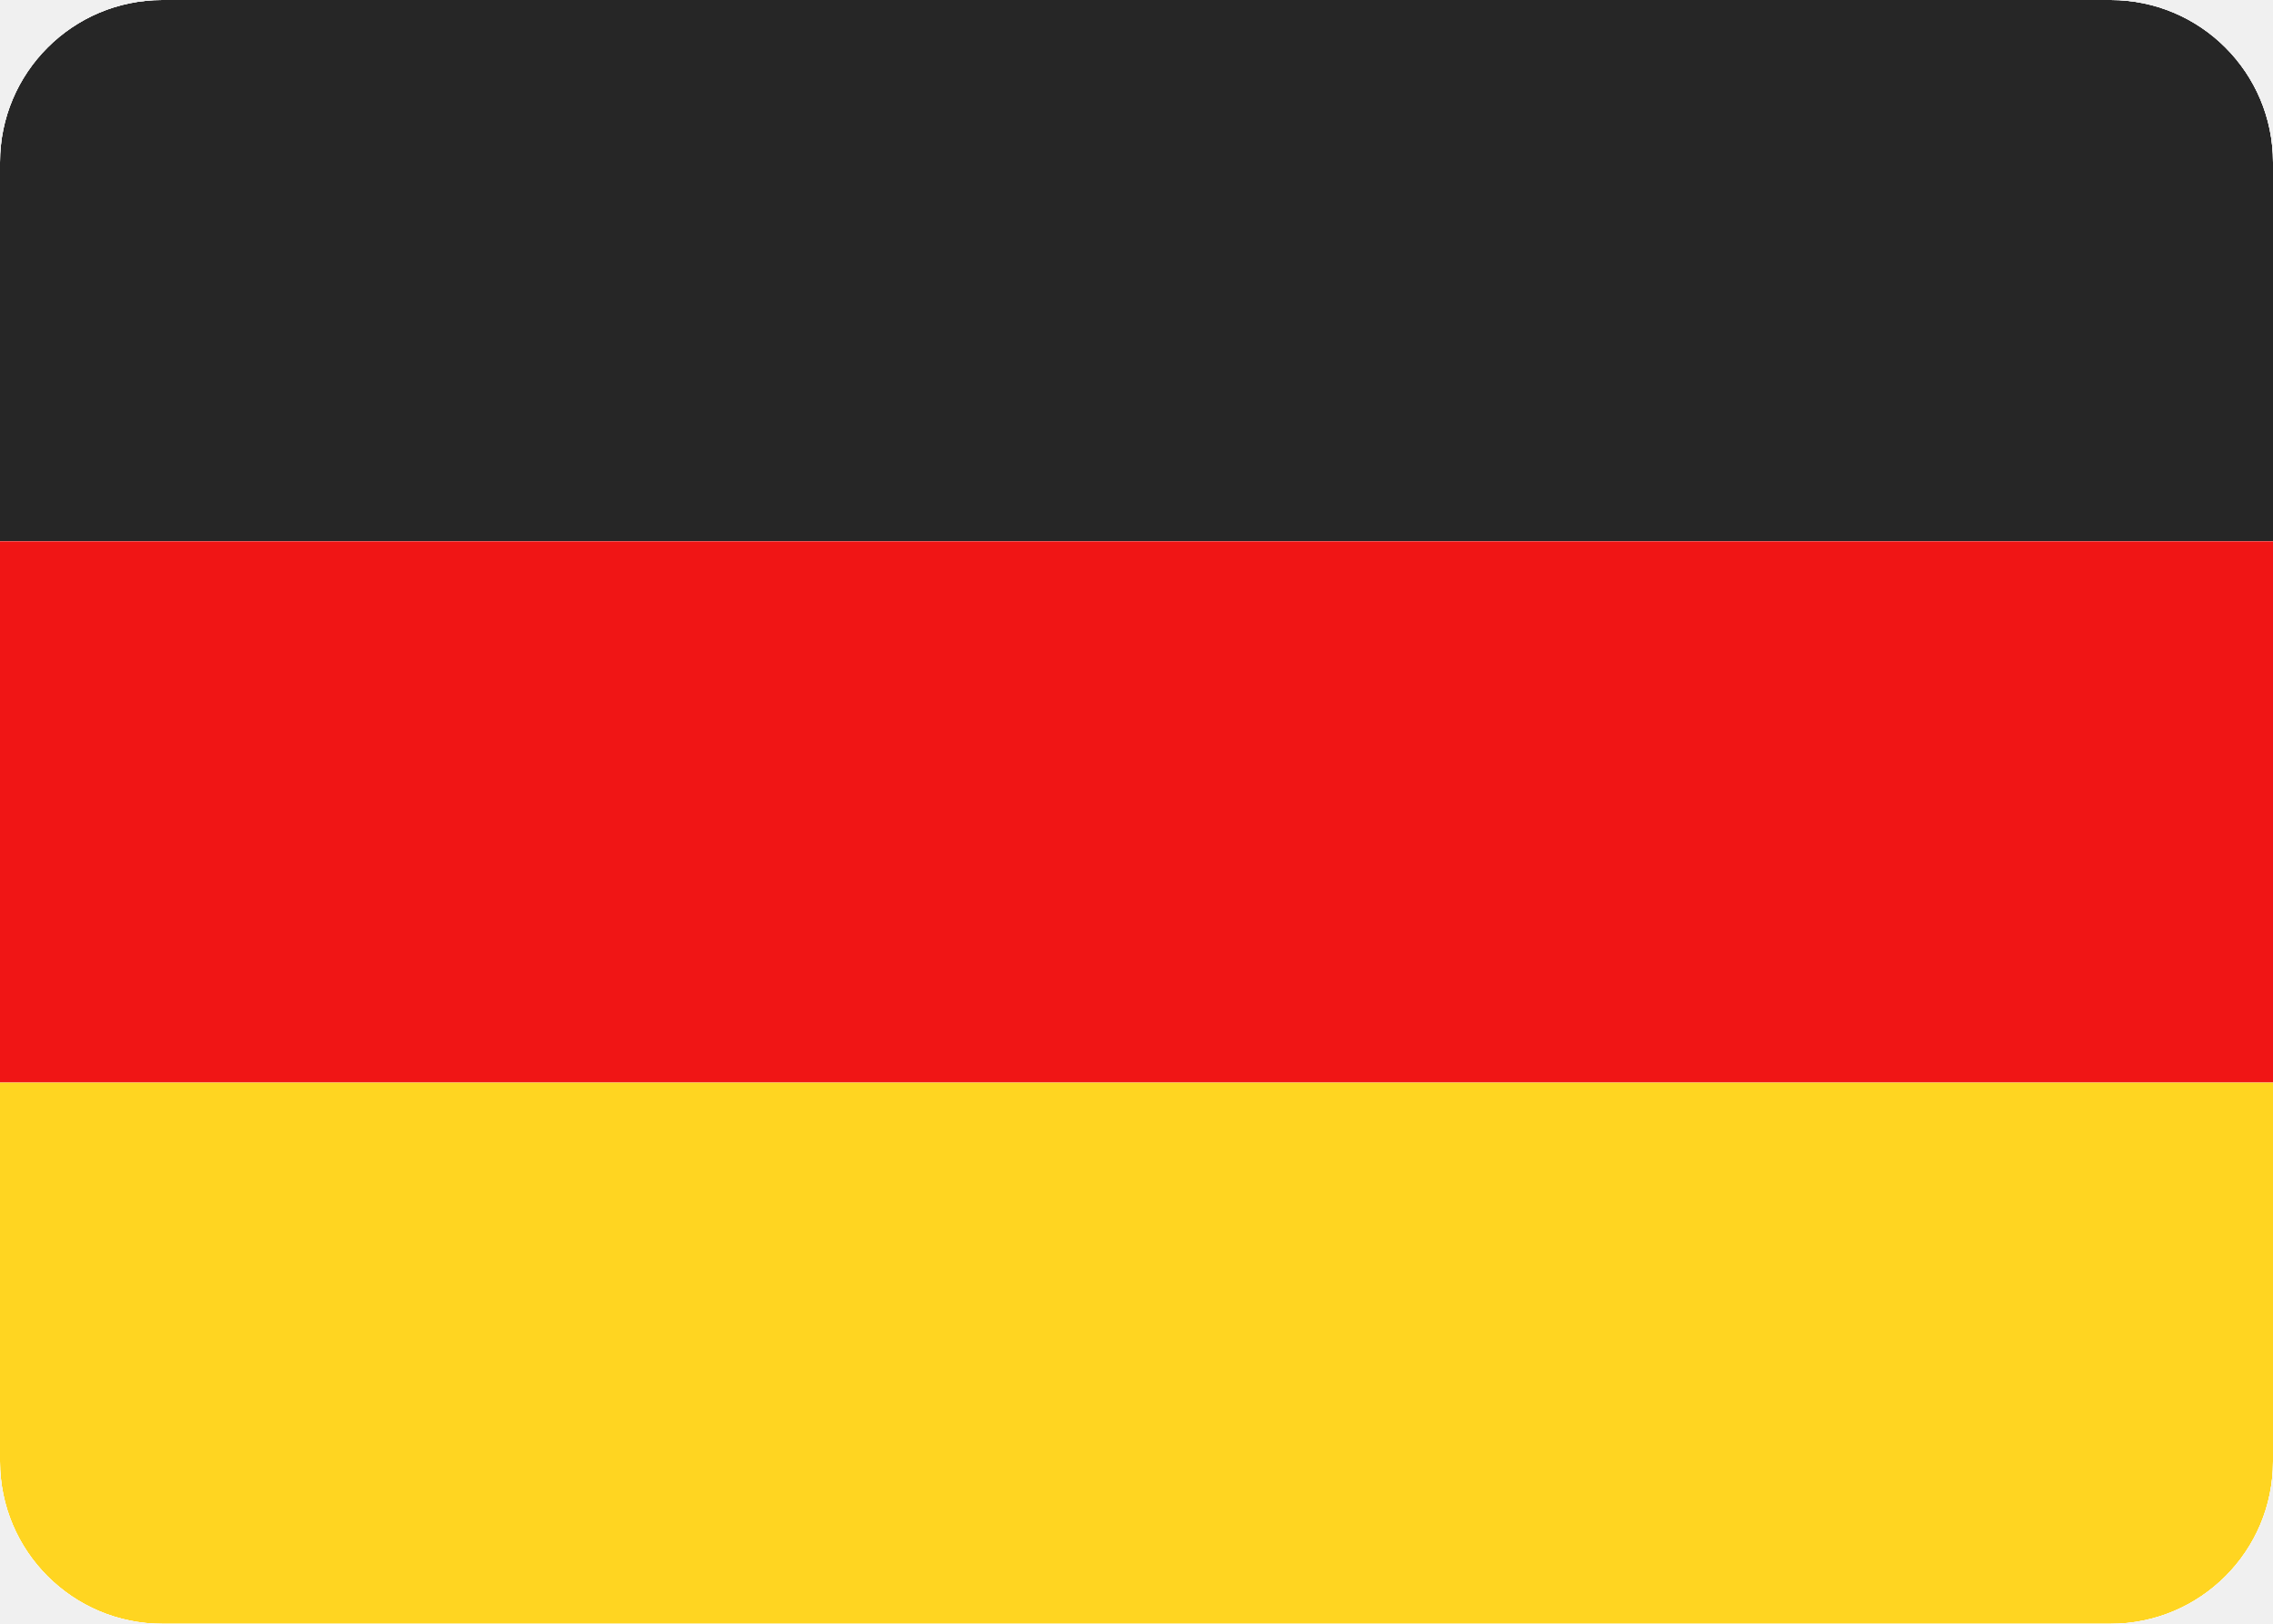
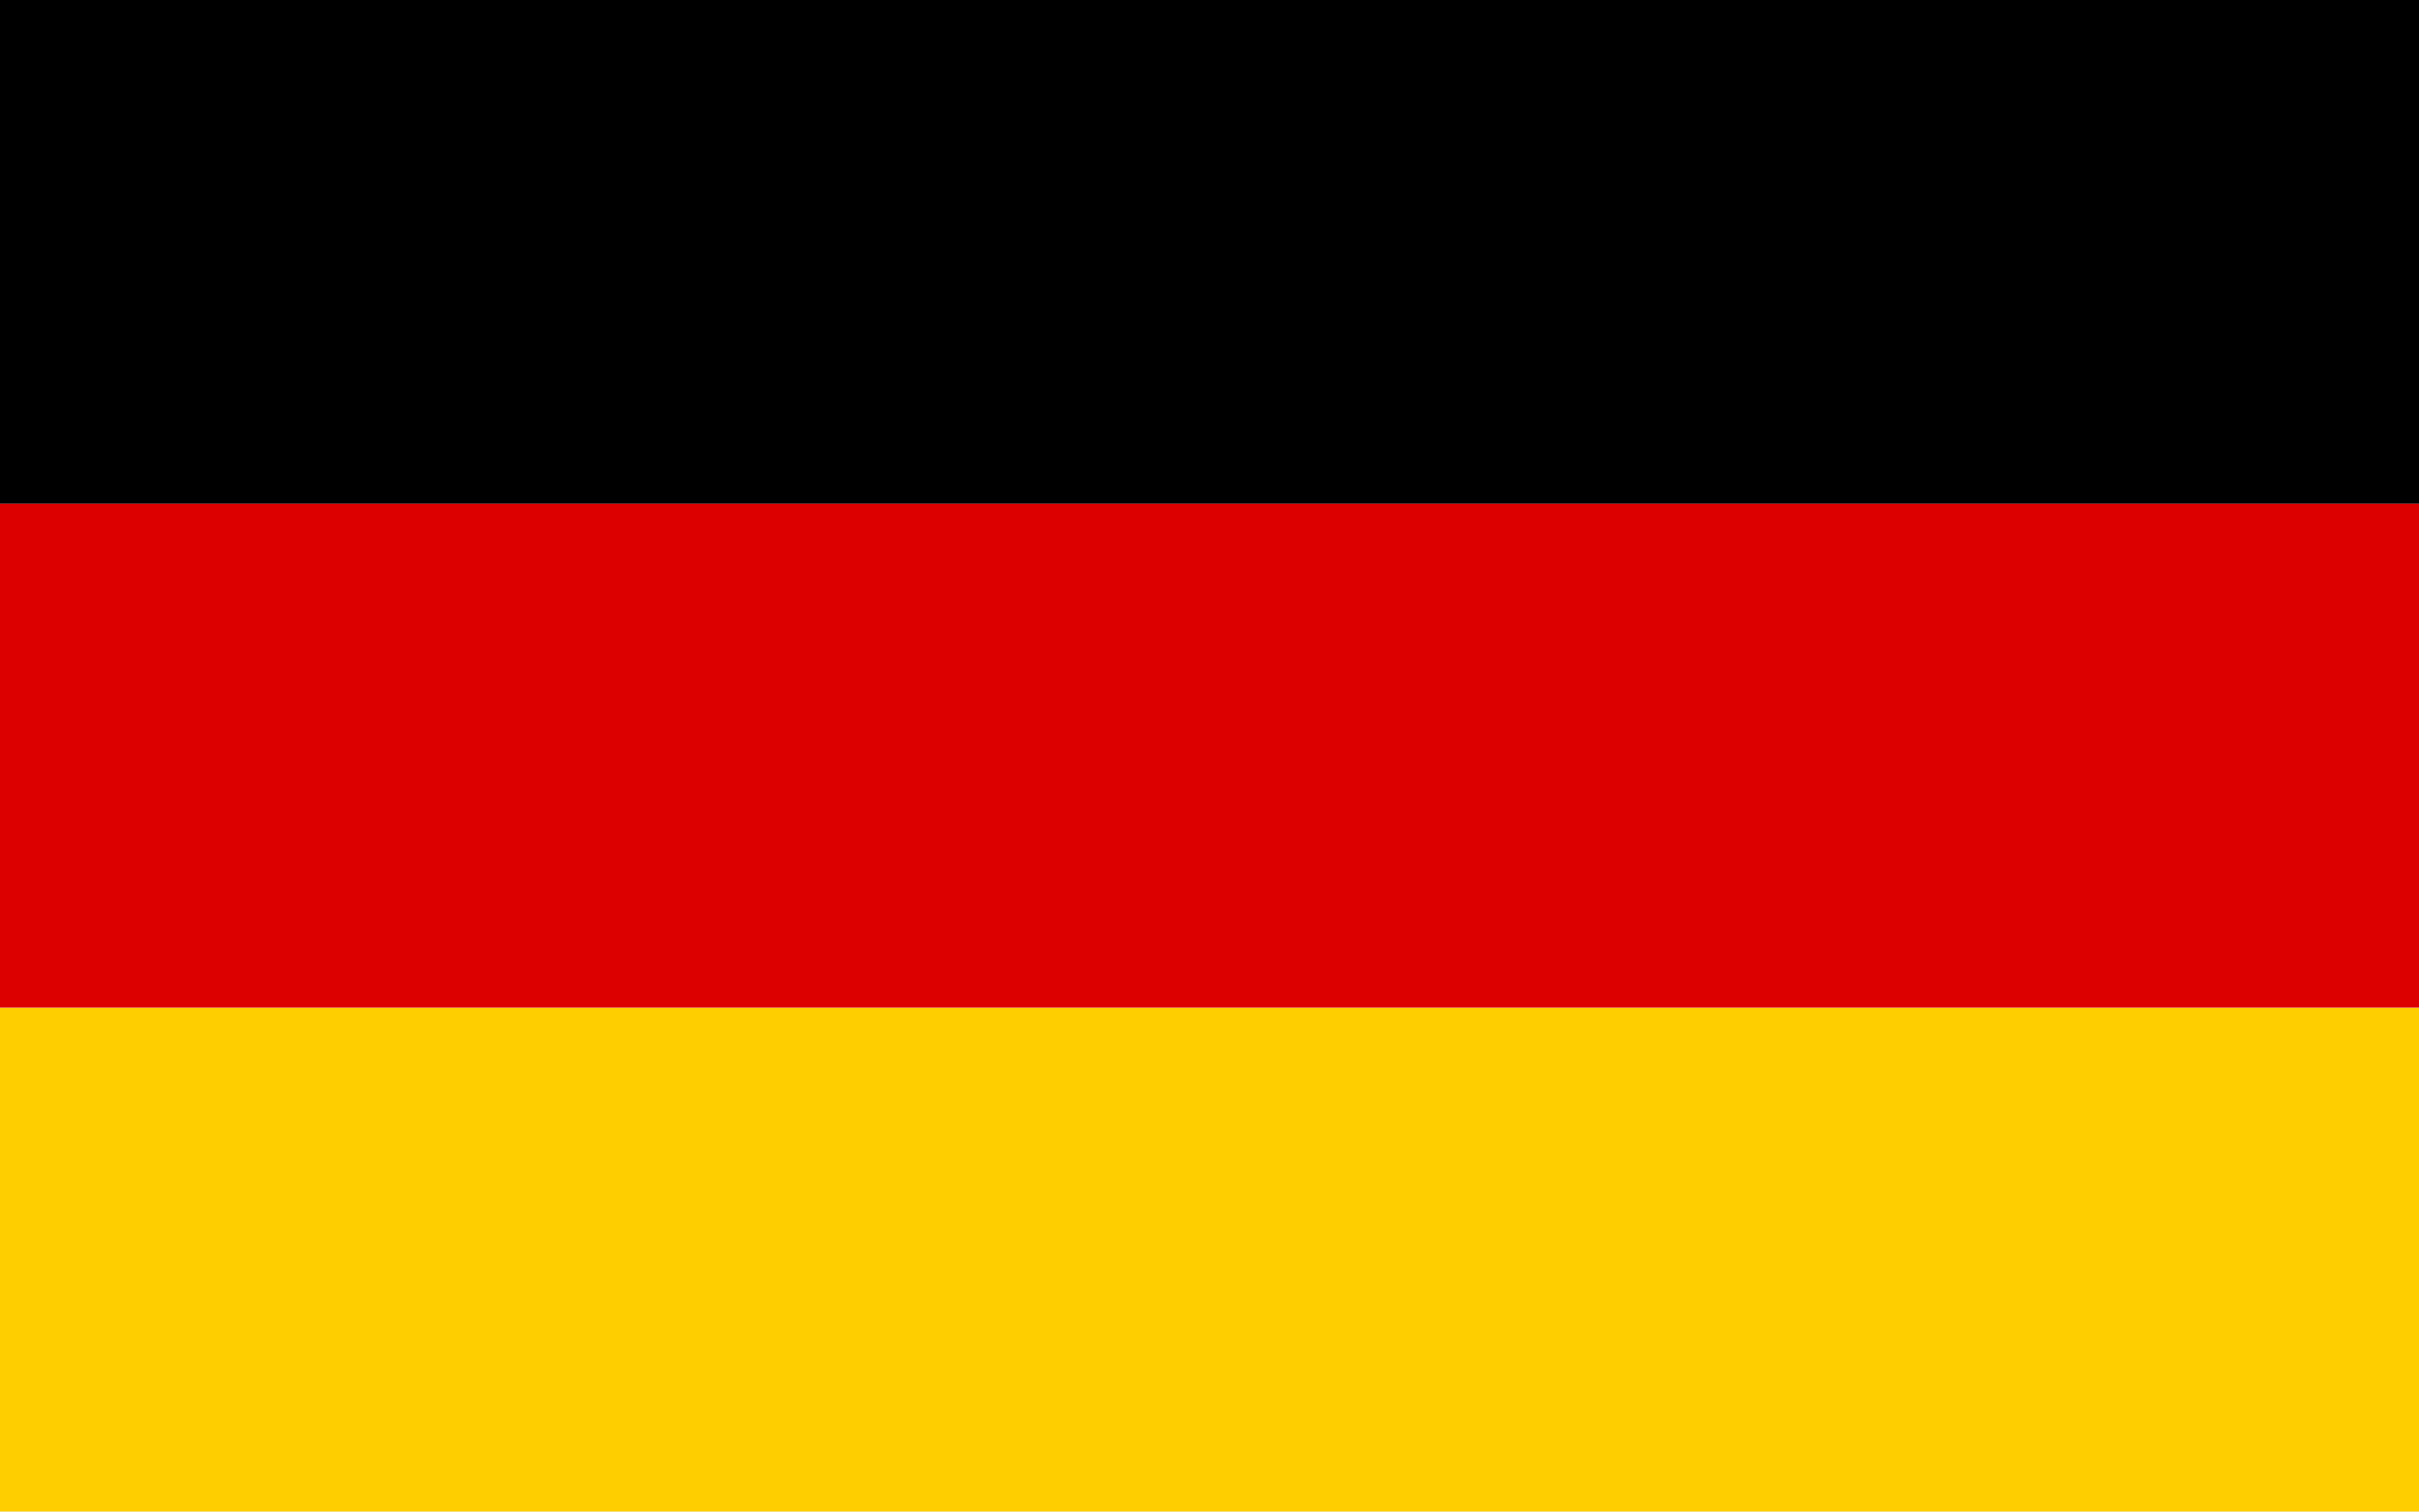
- <svg xmlns="http://www.w3.org/2000/svg" id="uuid-1742873b-e112-4ec8-a7f9-0319b6bea93b" viewBox="0 0 16 11.429">
+ <svg xmlns="http://www.w3.org/2000/svg" id="uuid-8e79f231-407b-41ed-8fc5-42ccd6ea2234" viewBox="0 0 16 10">
  <defs>
-     <style>.uuid-66f7e8cf-2509-4fd0-922e-3bcd0607aed2{fill:#fff;}.uuid-337c8998-173e-4a3f-b467-a68a17c4b8a0{fill:#ffd521;}.uuid-337c8998-173e-4a3f-b467-a68a17c4b8a0,.uuid-721cf615-823f-4c7d-9a36-db25f1b4d8e0,.uuid-036aea67-5709-430a-89b0-47544dd551d7{fill-rule:evenodd;}.uuid-ea8363ad-799e-49db-a171-33bef824b9ef{mask:url(#uuid-17cf3002-04e5-431b-bf84-cd171c0c66d8);}.uuid-721cf615-823f-4c7d-9a36-db25f1b4d8e0{fill:#f01515;}.uuid-b5edecfc-302a-4a60-83ac-a5c9ae85ad7f{clip-path:url(#uuid-61471bfb-7112-4f7e-9fec-a749fac7057b);}.uuid-43e81b04-1f36-4487-bbef-2da297547200{fill:none;}.uuid-036aea67-5709-430a-89b0-47544dd551d7{fill:#262626;}</style>
-     <clipPath id="uuid-61471bfb-7112-4f7e-9fec-a749fac7057b">
-       <rect class="uuid-43e81b04-1f36-4487-bbef-2da297547200" width="16" height="11.429" rx="1.143" ry="1.143" />
-     </clipPath>
-     <mask id="uuid-17cf3002-04e5-431b-bf84-cd171c0c66d8" x="0" y="0" width="16" height="11.429" maskUnits="userSpaceOnUse">
-       <g id="uuid-2ba36d6a-d574-4315-adf9-af3bb275d014">
-         <rect class="uuid-66f7e8cf-2509-4fd0-922e-3bcd0607aed2" width="16" height="11.429" rx="1.143" ry="1.143" />
-       </g>
-     </mask>
+     <style>.uuid-8cbd5b5d-d92d-4b15-9967-cfe5a9120907{fill:#d00;}.uuid-98fc313e-4ac6-40e7-945b-35128183b957{fill:#ffce00;}</style>
  </defs>
-   <g class="uuid-b5edecfc-302a-4a60-83ac-a5c9ae85ad7f">
-     <rect class="uuid-66f7e8cf-2509-4fd0-922e-3bcd0607aed2" width="16" height="11.429" rx="1.143" ry="1.143" />
-     <g class="uuid-ea8363ad-799e-49db-a171-33bef824b9ef">
-       <path class="uuid-036aea67-5709-430a-89b0-47544dd551d7" d="m0,3.809h16V0H0v3.809Z" />
-       <path class="uuid-721cf615-823f-4c7d-9a36-db25f1b4d8e0" d="m0,7.619h16v-3.809H0v3.809Z" />
-       <path class="uuid-337c8998-173e-4a3f-b467-a68a17c4b8a0" d="m0,11.429h16v-3.809H0v3.809Z" />
-     </g>
-   </g>
+   <path class="uuid-98fc313e-4ac6-40e7-945b-35128183b957" d="m0,6.667h16v3.333H0v-3.333Z" />
+   <path d="m0,0h16v3.333H0V0Z" />
+   <path class="uuid-8cbd5b5d-d92d-4b15-9967-cfe5a9120907" d="m0,3.333h16v3.333H0v-3.333Z" />
</svg>
